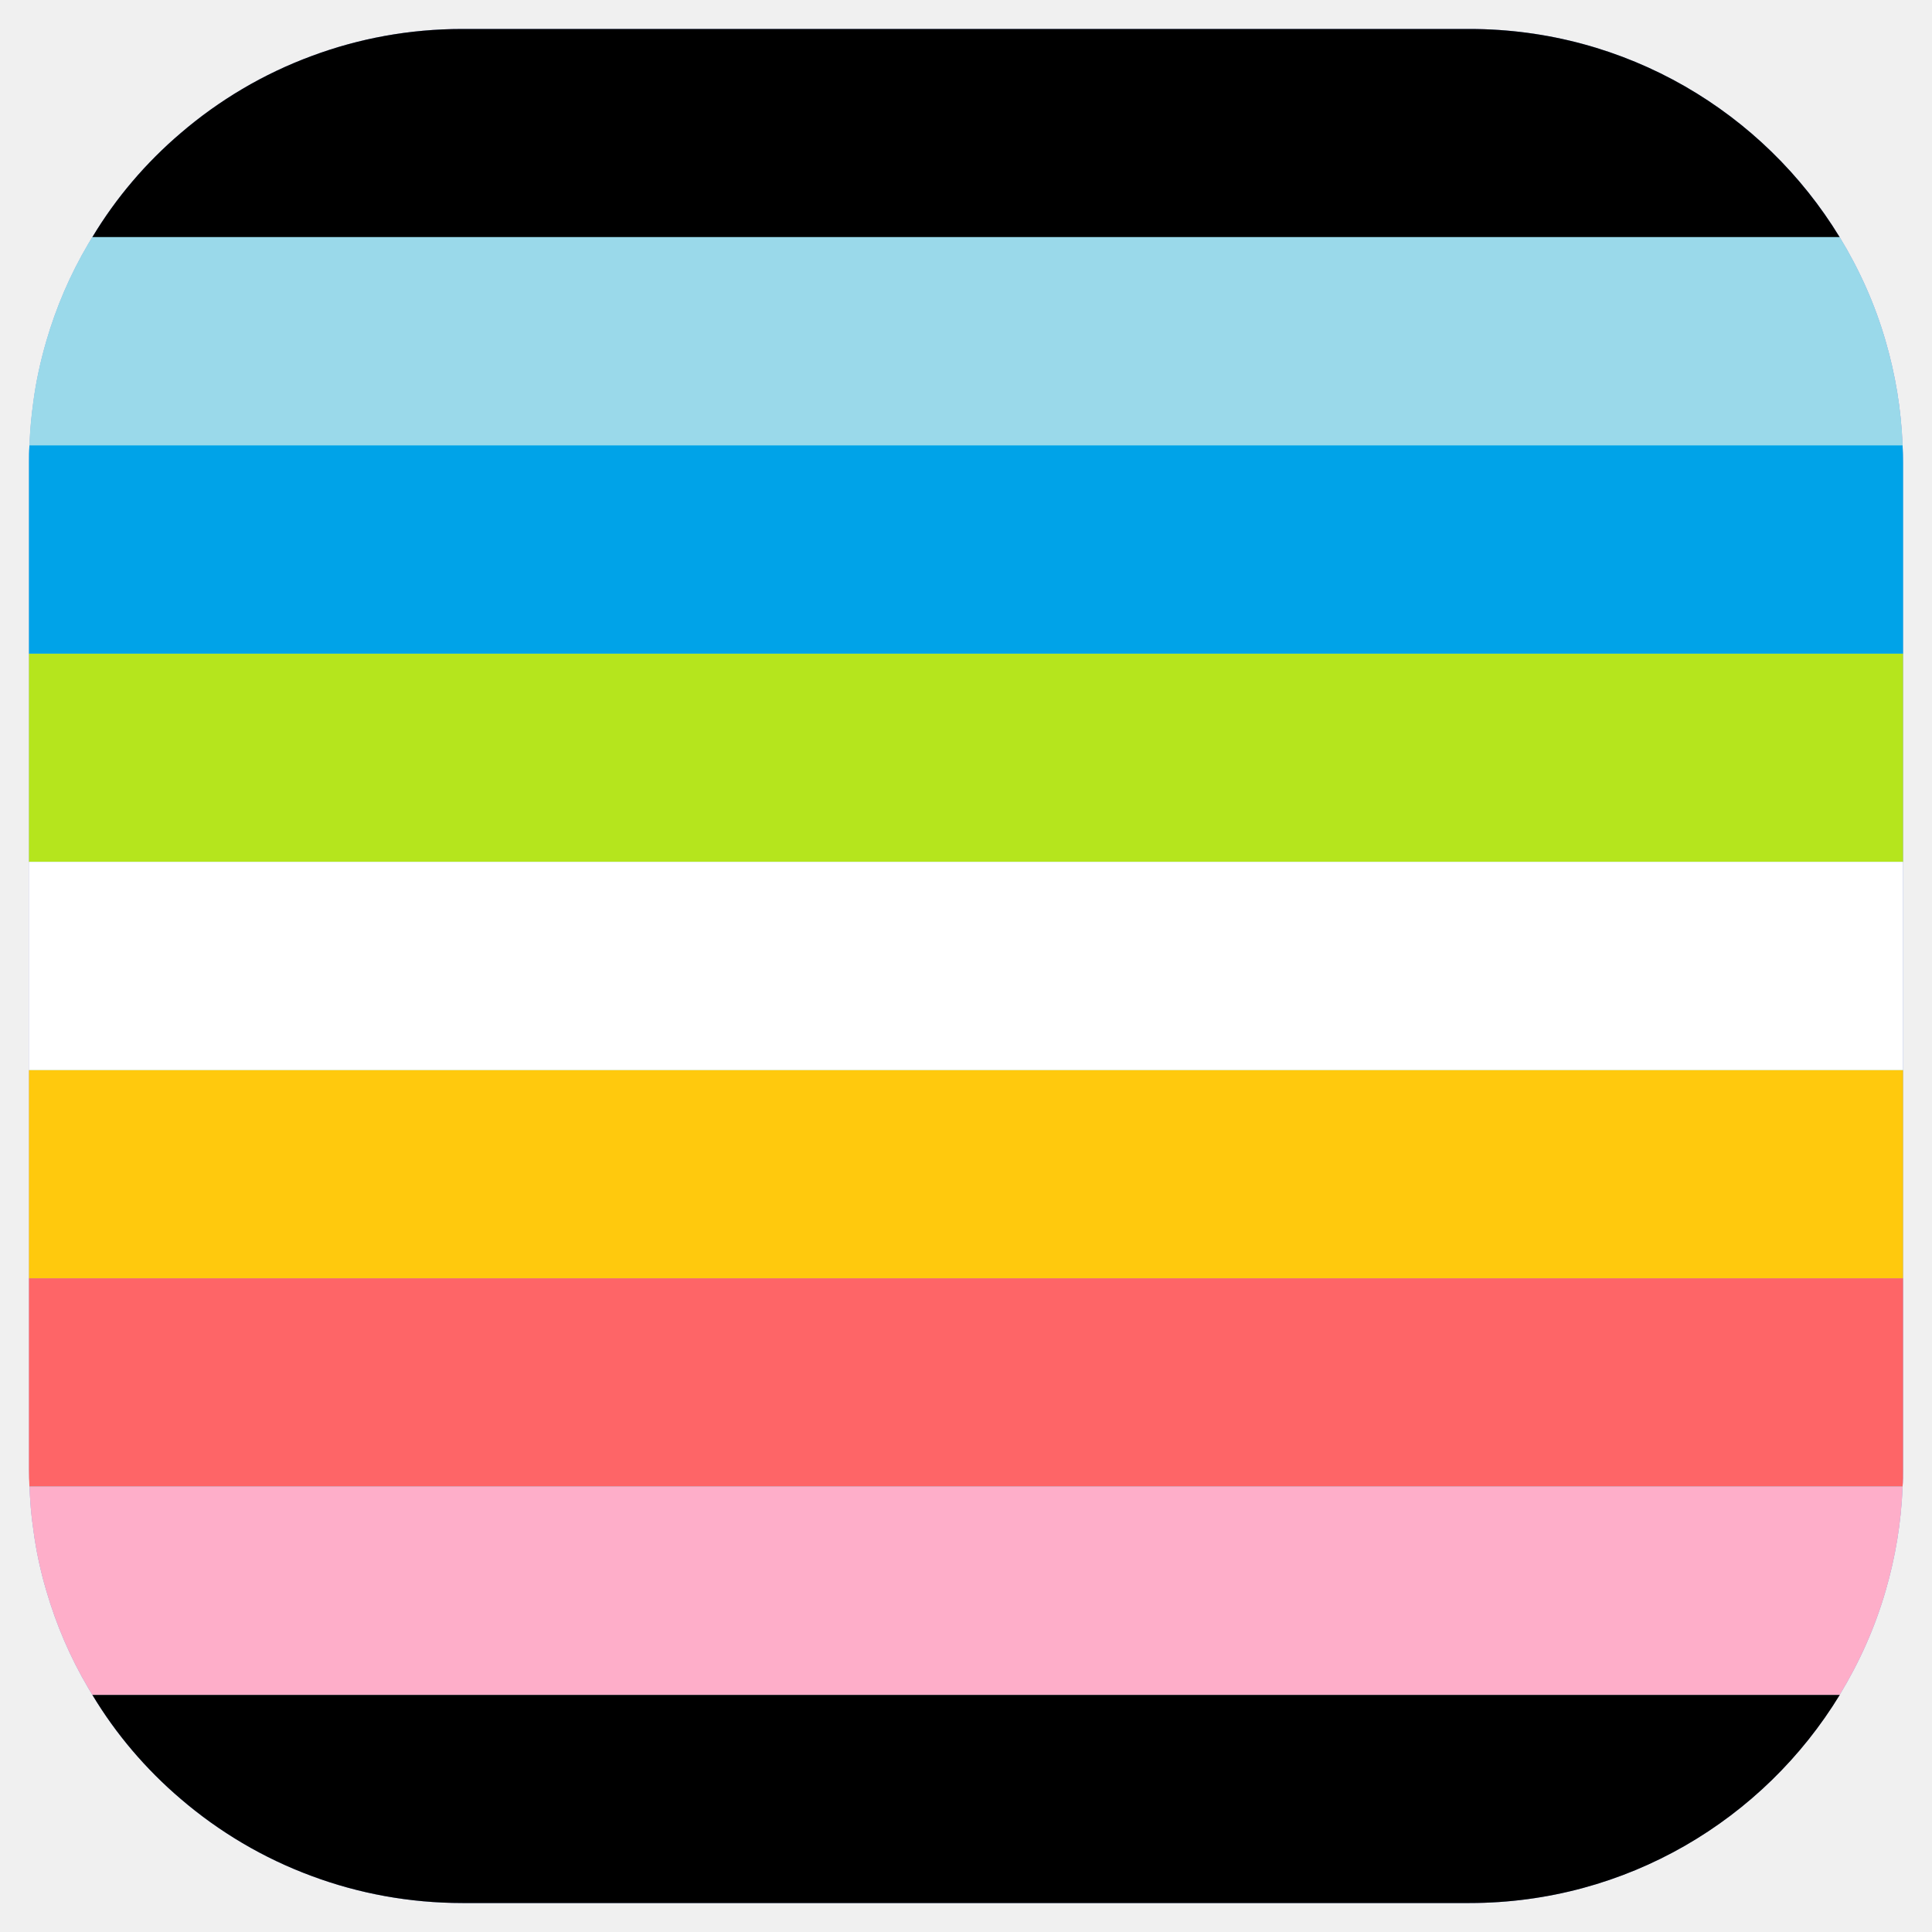
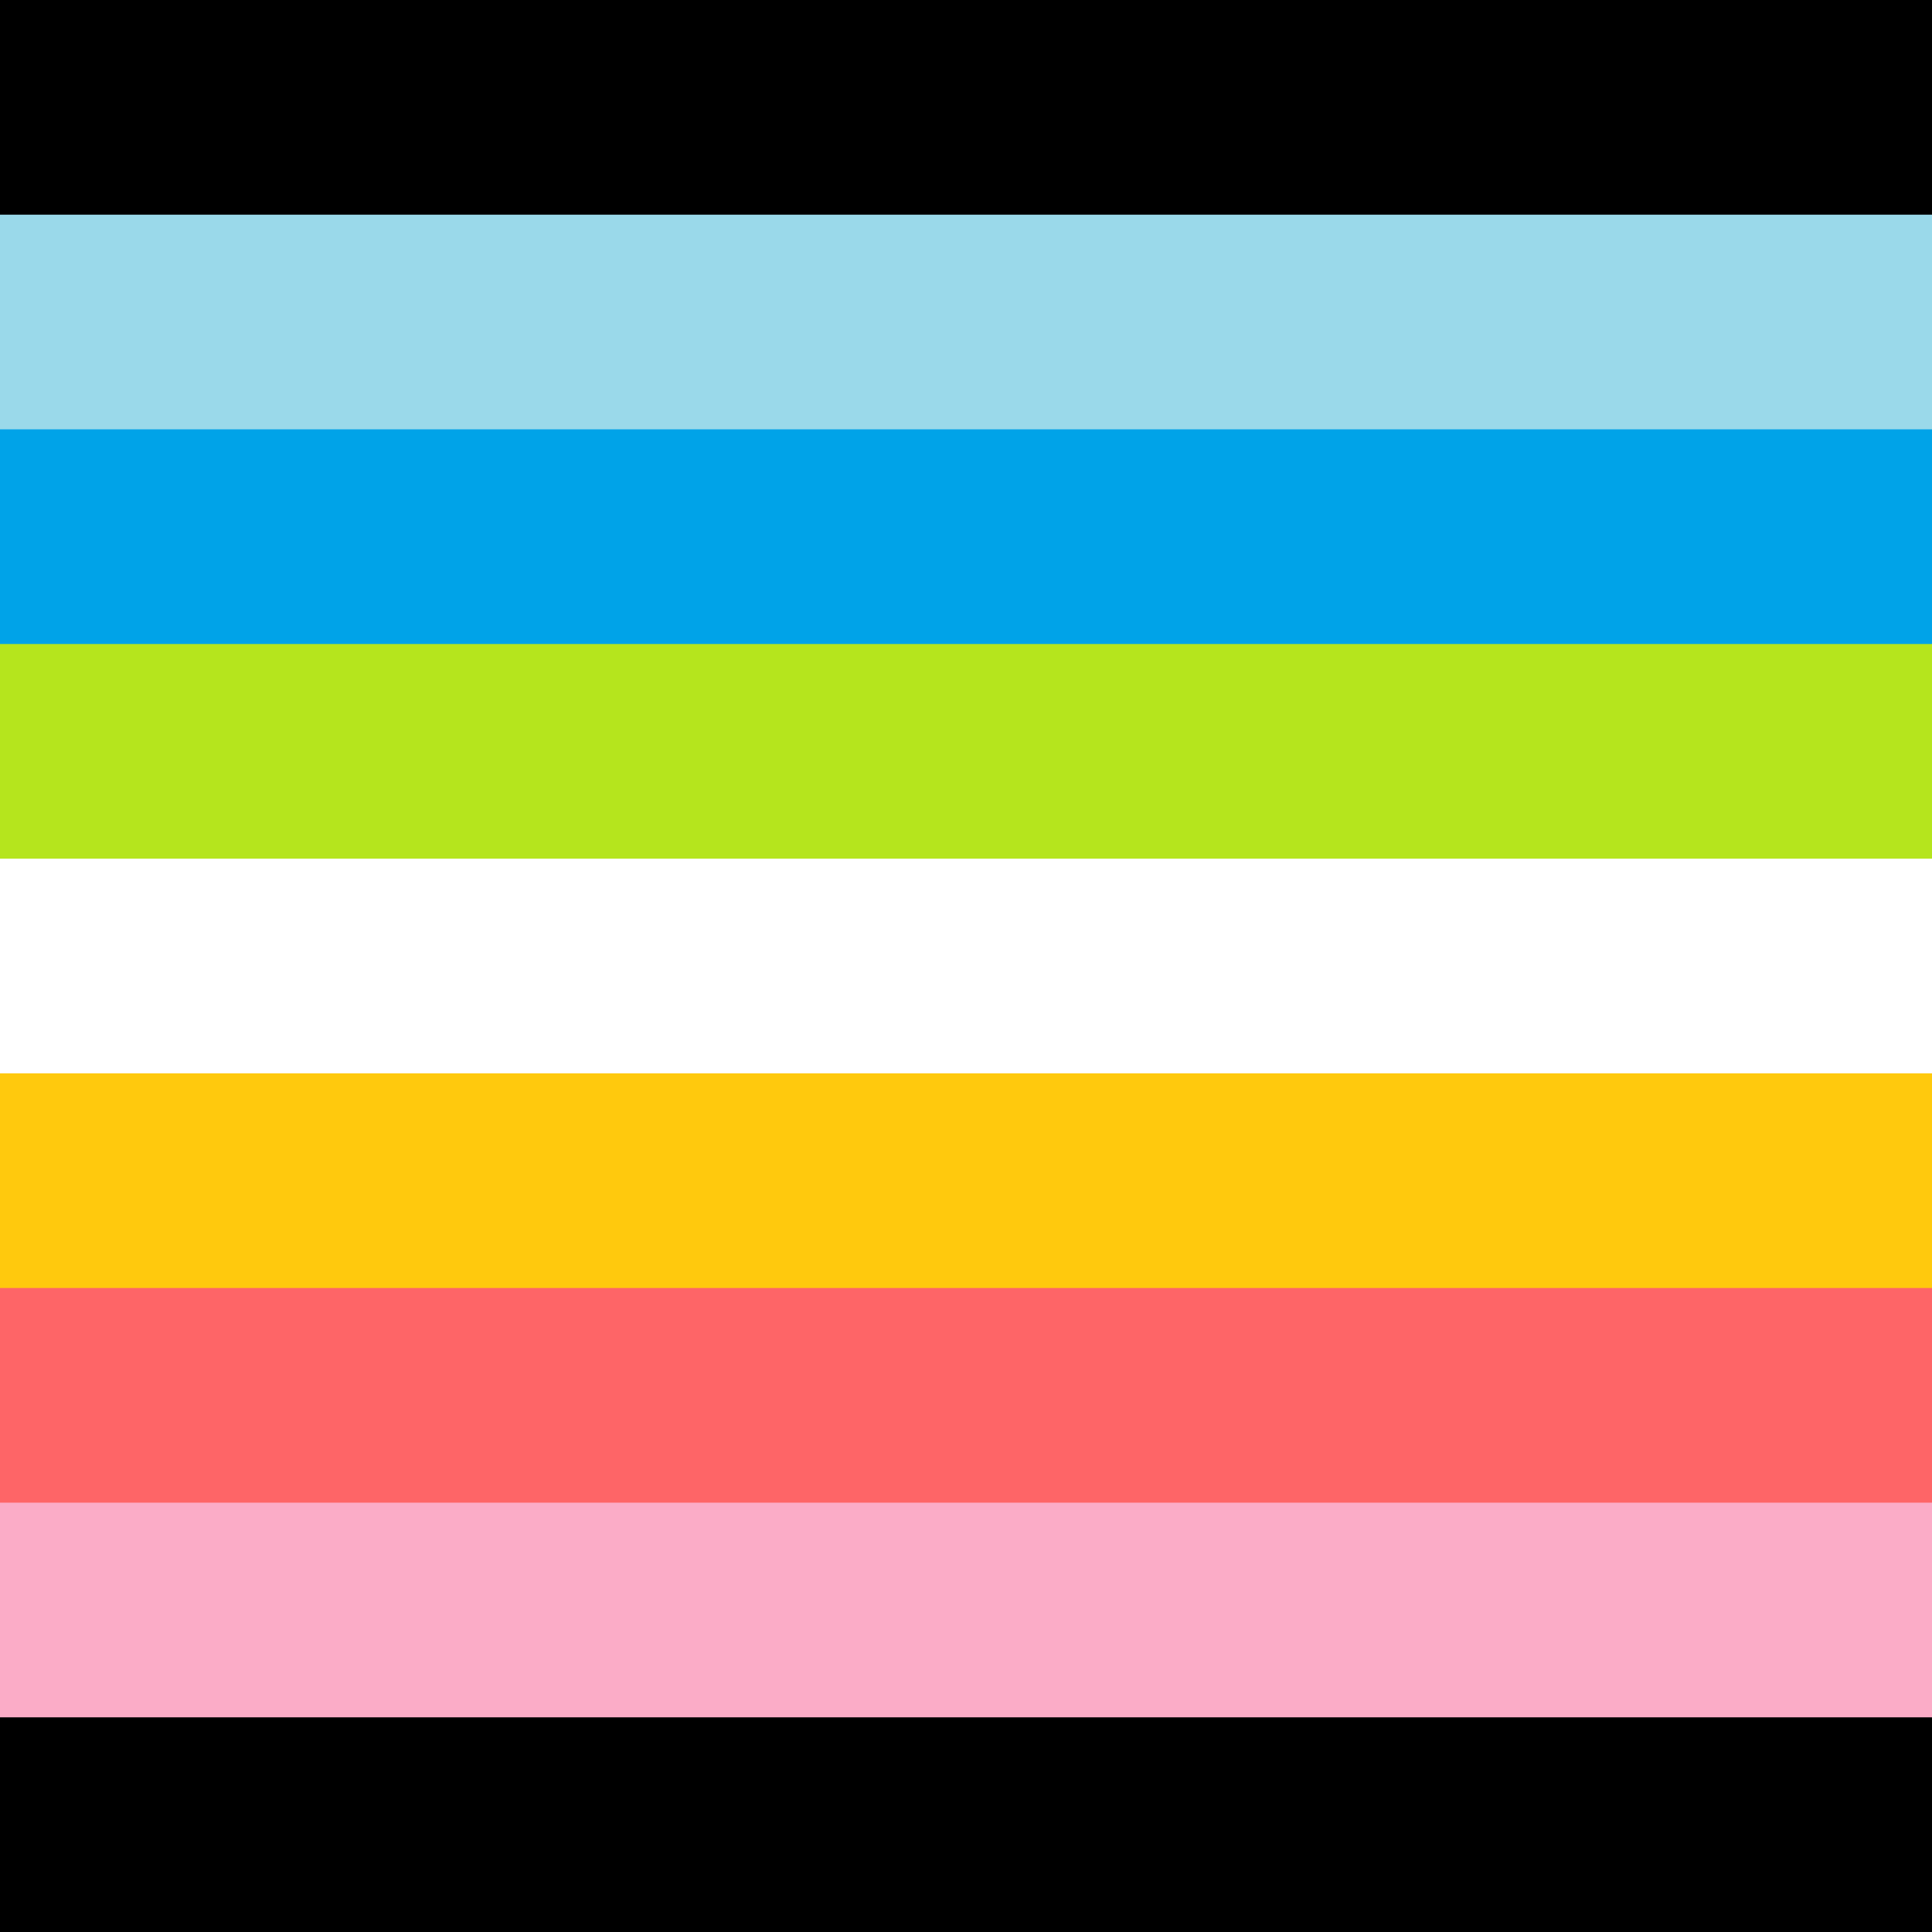
- <svg xmlns="http://www.w3.org/2000/svg" id="Layer_1" data-name="Layer 1" viewBox="0 0 128 128">
-   <defs>
-     <style>
-       .cls-1 {
-         fill: #b5e51d;
-       }
- 
-       .cls-2 {
-         fill: #fe6bc3;
-       }
- 
-       .cls-3 {
-         fill: #fe6567;
-       }
- 
-       .cls-4 {
-         fill: #fff;
-       }
- 
-       .cls-5 {
-         fill: #00a3e8;
-       }
- 
-       .cls-6 {
-         fill: #ffc90d;
-       }
- 
-       .cls-7 {
-         fill: #feaec9;
-       }
- 
-       .cls-8 {
-         fill: #9ad9ea;
-       }
- 
-       .cls-9 {
-         fill: #74d6ec;
-       }
-     </style>
-   </defs>
-   <path class="cls-2" d="M126.08,30.64v66.72c0,.38,0,.76-.03,1.13-.09,2.39-.48,4.69-1.12,6.89h0c-.71,2.46-1.75,4.77-3.05,6.91-5.04,8.27-14.14,13.79-24.53,13.79H30.64c-3.51,0-6.88-.63-9.99-1.79-3.2-1.18-6.14-2.93-8.68-5.11-2.3-1.96-4.29-4.29-5.85-6.89-.1-.16-.19-.31-.28-.47-1.18-2-2.11-4.16-2.77-6.43h0c-.39-1.31-.68-2.66-.86-4.04-.14-.94-.22-1.89-.25-2.86-.02-.37-.03-.76-.03-1.13V30.64c0-.38,0-.77.03-1.13.03-.97.12-1.92.25-2.86.18-1.38.48-2.73.86-4.04.66-2.27,1.59-4.43,2.77-6.43.09-.16.18-.31.28-.47,1.56-2.6,3.55-4.93,5.85-6.89,2.54-2.18,5.48-3.93,8.68-5.11h0c3.11-1.16,6.47-1.79,9.98-1.79h66.72c10.39,0,19.49,5.52,24.53,13.79,1.3,2.13,2.34,4.44,3.05,6.9.64,2.2,1.03,4.51,1.12,6.9.02.38.03.76.03,1.13Z" />
-   <g>
-     <path class="cls-9" d="M126.08,30.64v66.72c0,.38,0,.76-.03,1.13-.09,2.39-.48,4.69-1.12,6.89h0c-.71,2.46-1.75,4.77-3.05,6.91-5.04,8.27-14.14,13.79-24.53,13.79H30.64c-3.51,0-6.88-.63-9.99-1.79-3.2-1.18-6.14-2.93-8.68-5.11-2.3-1.96-4.29-4.29-5.85-6.89-.1-.16-.19-.31-.28-.47-1.18-2-2.11-4.16-2.77-6.43h0c-.39-1.31-.68-2.66-.86-4.04-.14-.94-.22-1.89-.25-2.86-.02-.37-.03-.76-.03-1.13V30.64c0-.38,0-.77.03-1.13.03-.97.12-1.92.25-2.86.18-1.38.48-2.73.86-4.04.66-2.27,1.59-4.43,2.77-6.43.09-.16.18-.31.28-.47,1.56-2.6,3.55-4.93,5.85-6.89,2.54-2.18,5.48-3.93,8.68-5.11h0c3.11-1.16,6.47-1.79,9.98-1.79h66.72c10.39,0,19.49,5.52,24.53,13.79,1.3,2.13,2.34,4.44,3.05,6.9.64,2.2,1.03,4.51,1.12,6.9.02.38.03.76.03,1.13Z" />
-     <path d="M121.89,15.71H6.12c1.56-2.6,3.55-4.93,5.85-6.89,2.54-2.18,5.48-3.93,8.68-5.11h0c3.11-1.16,6.47-1.79,9.98-1.79h66.72c10.39,0,19.49,5.52,24.53,13.79Z" />
-     <path class="cls-8" d="M126.05,29.51H1.95c.03-.97.12-1.92.25-2.86.18-1.38.48-2.73.86-4.04.66-2.27,1.59-4.43,2.77-6.43.09-.16.18-.31.28-.47h115.77c1.3,2.13,2.34,4.44,3.05,6.9.64,2.2,1.03,4.51,1.12,6.9Z" />
-     <path class="cls-5" d="M126.08,30.64v12.67H1.92v-12.67c0-.38,0-.77.03-1.13h124.1c.02.38.03.76.03,1.13Z" />
-     <rect class="cls-1" x="1.92" y="43.31" width="124.16" height="13.8" />
-     <rect class="cls-4" x="1.92" y="57.1" width="124.16" height="13.8" />
-     <rect class="cls-6" x="1.92" y="70.9" width="124.16" height="13.8" />
-     <path d="M121.89,112.29c-5.04,8.27-14.14,13.79-24.53,13.79H30.64c-3.51,0-6.88-.63-9.99-1.79-3.2-1.18-6.14-2.93-8.68-5.11-2.3-1.96-4.29-4.29-5.85-6.89h115.77Z" />
-     <path class="cls-3" d="M126.08,84.69v12.67c0,.38,0,.76-.03,1.13H1.95c-.02-.37-.03-.76-.03-1.13v-12.67h124.16Z" />
-     <path class="cls-7" d="M126.05,98.49c-.09,2.39-.48,4.69-1.12,6.89h0c-.71,2.46-1.75,4.77-3.05,6.91H6.12c-.1-.16-.19-.31-.28-.47-1.18-2-2.11-4.16-2.77-6.43h0c-.39-1.31-.68-2.66-.86-4.04-.14-.94-.22-1.89-.25-2.86h124.1Z" />
+ <svg xmlns="http://www.w3.org/2000/svg" width="128" height="128" viewBox="0 0 9 9">
+   <g clip-path="rect(0 9 9 0 round 1.125px)">
+     <rect width="9" height="9" fill="#000000" />
+     <rect width="9" height="8" fill="#fbacc7" />
+     <rect width="9" height="7" fill="#fe6567" />
+     <rect width="9" height="6" fill="#ffc90d" />
+     <rect width="9" height="5" fill="#ffffff" />
+     <rect width="9" height="4" fill="#b5e51d" />
+     <rect width="9" height="3" fill="#00a3e8" />
+     <rect width="9" height="2" fill="#9ad9ea" />
+     <rect width="9" height="1" fill="#000000" />
  </g>
</svg>
